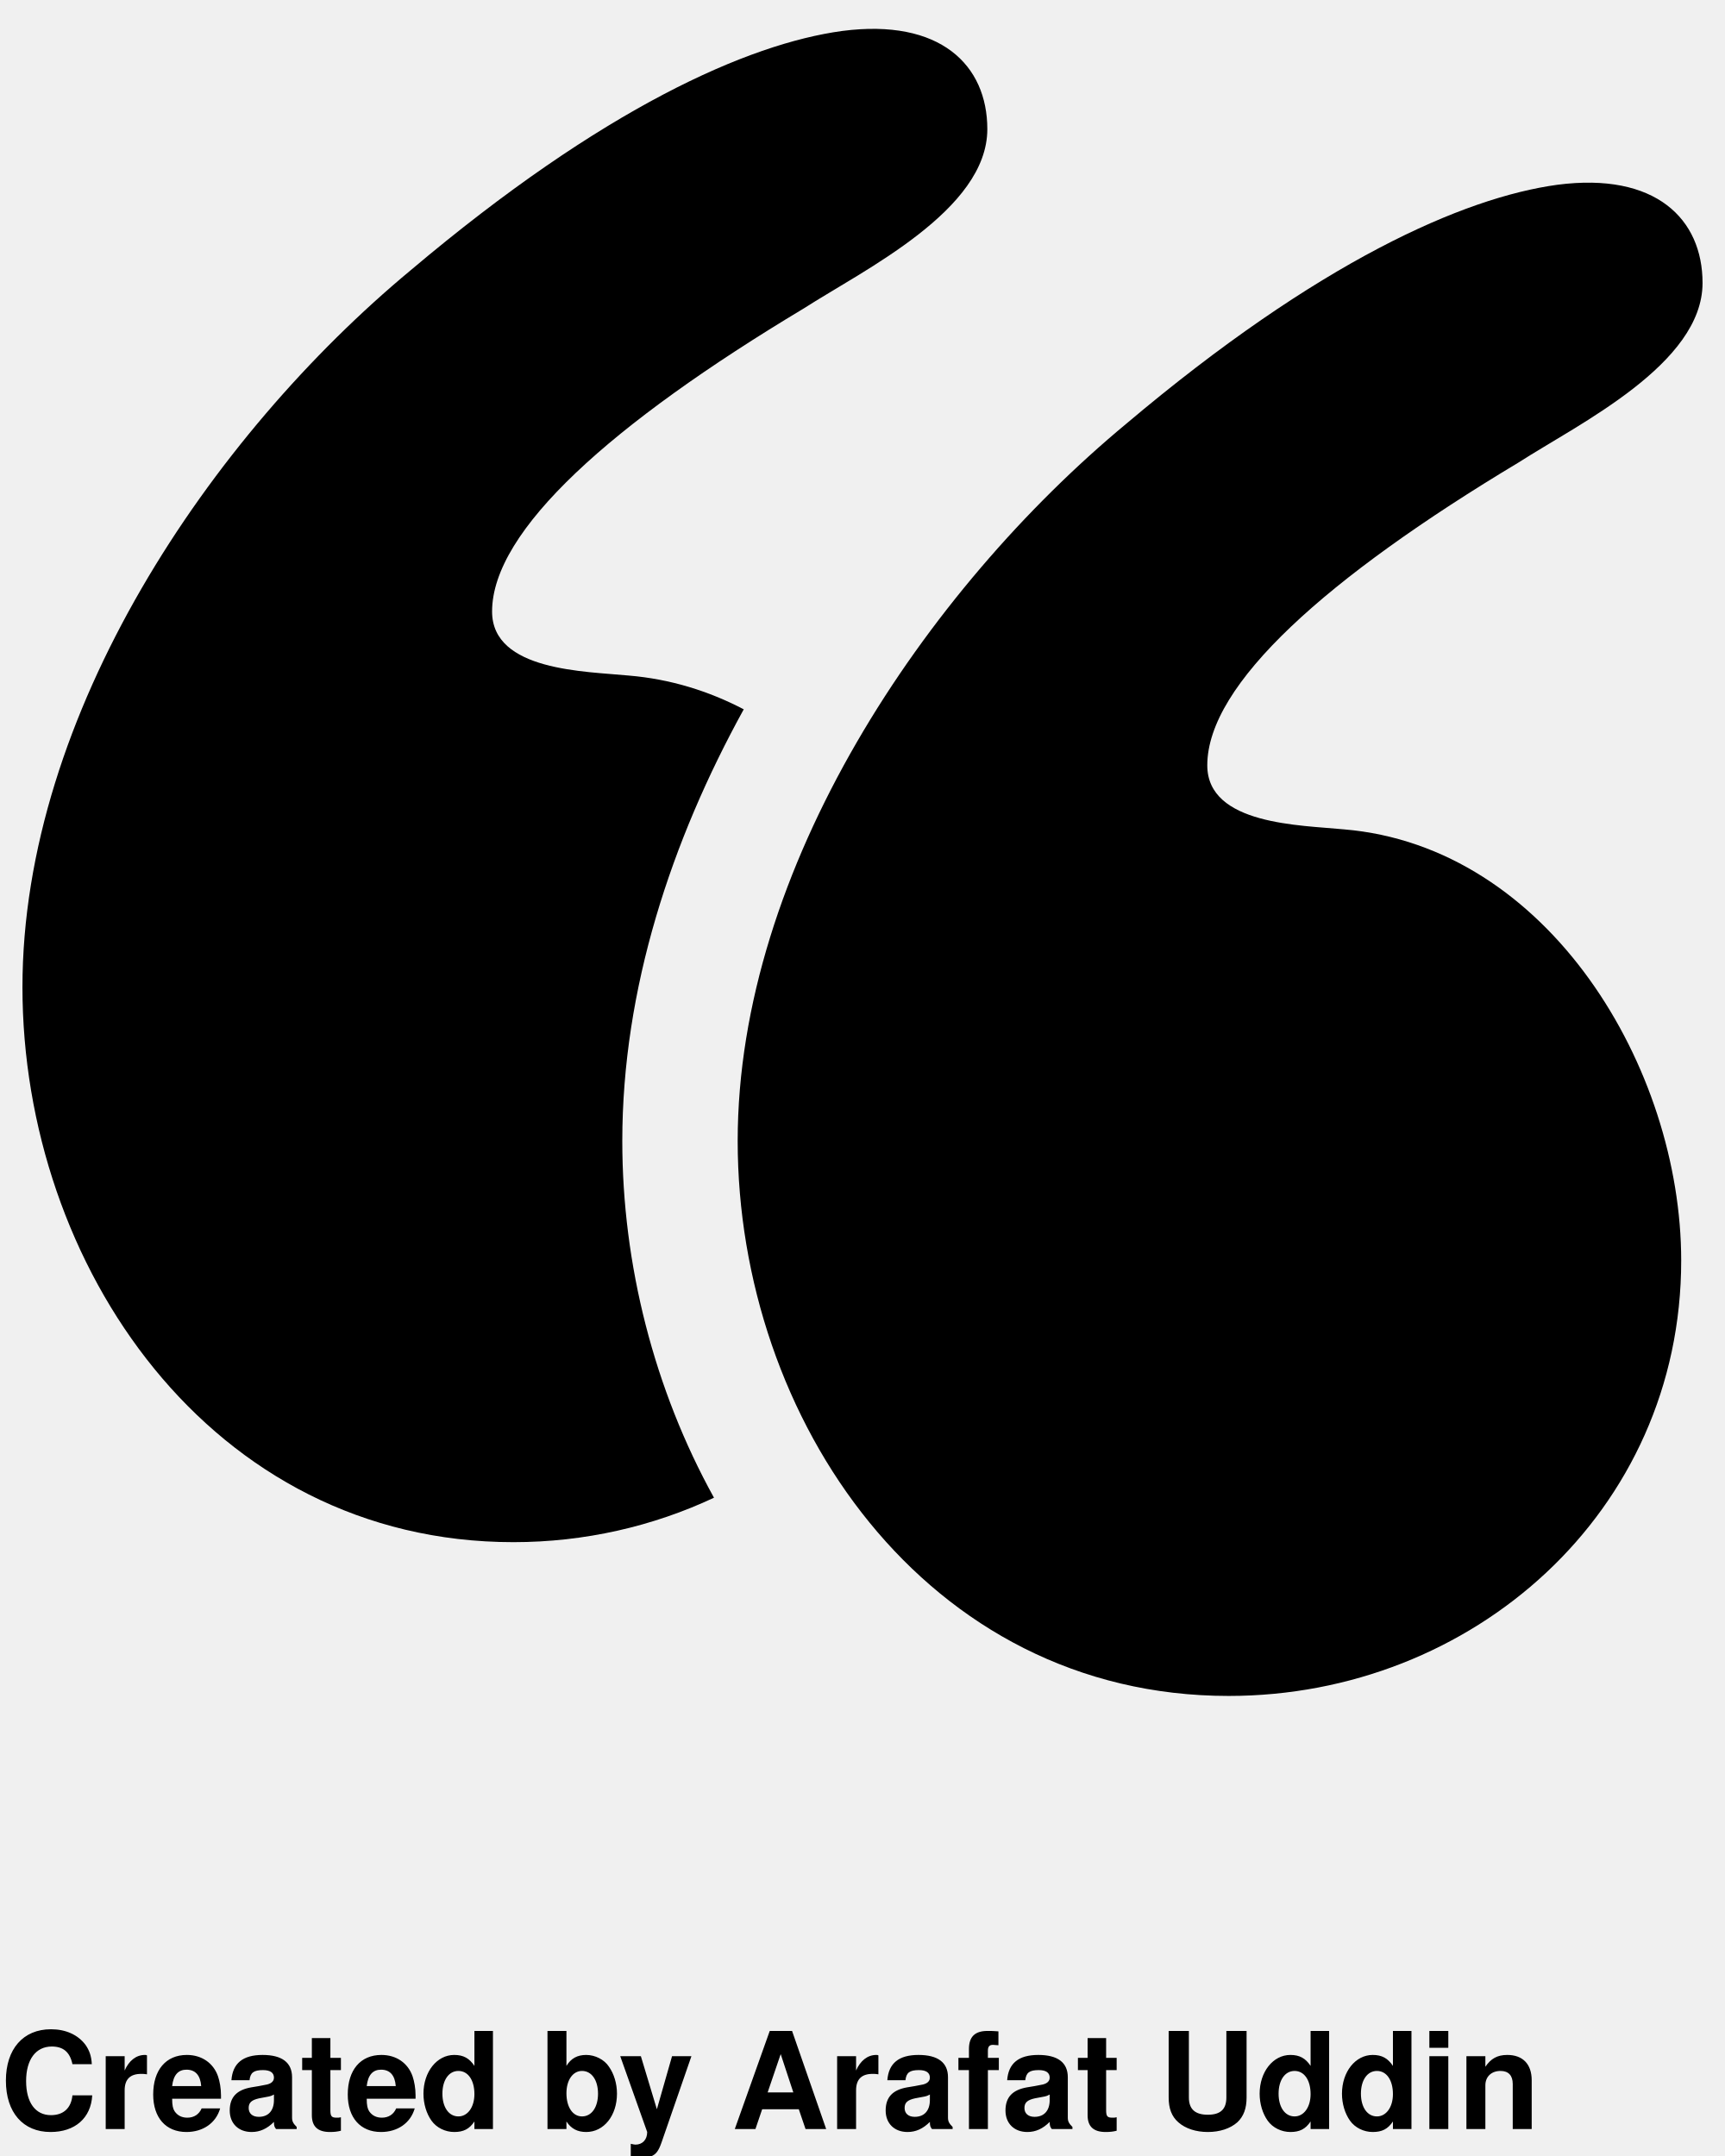
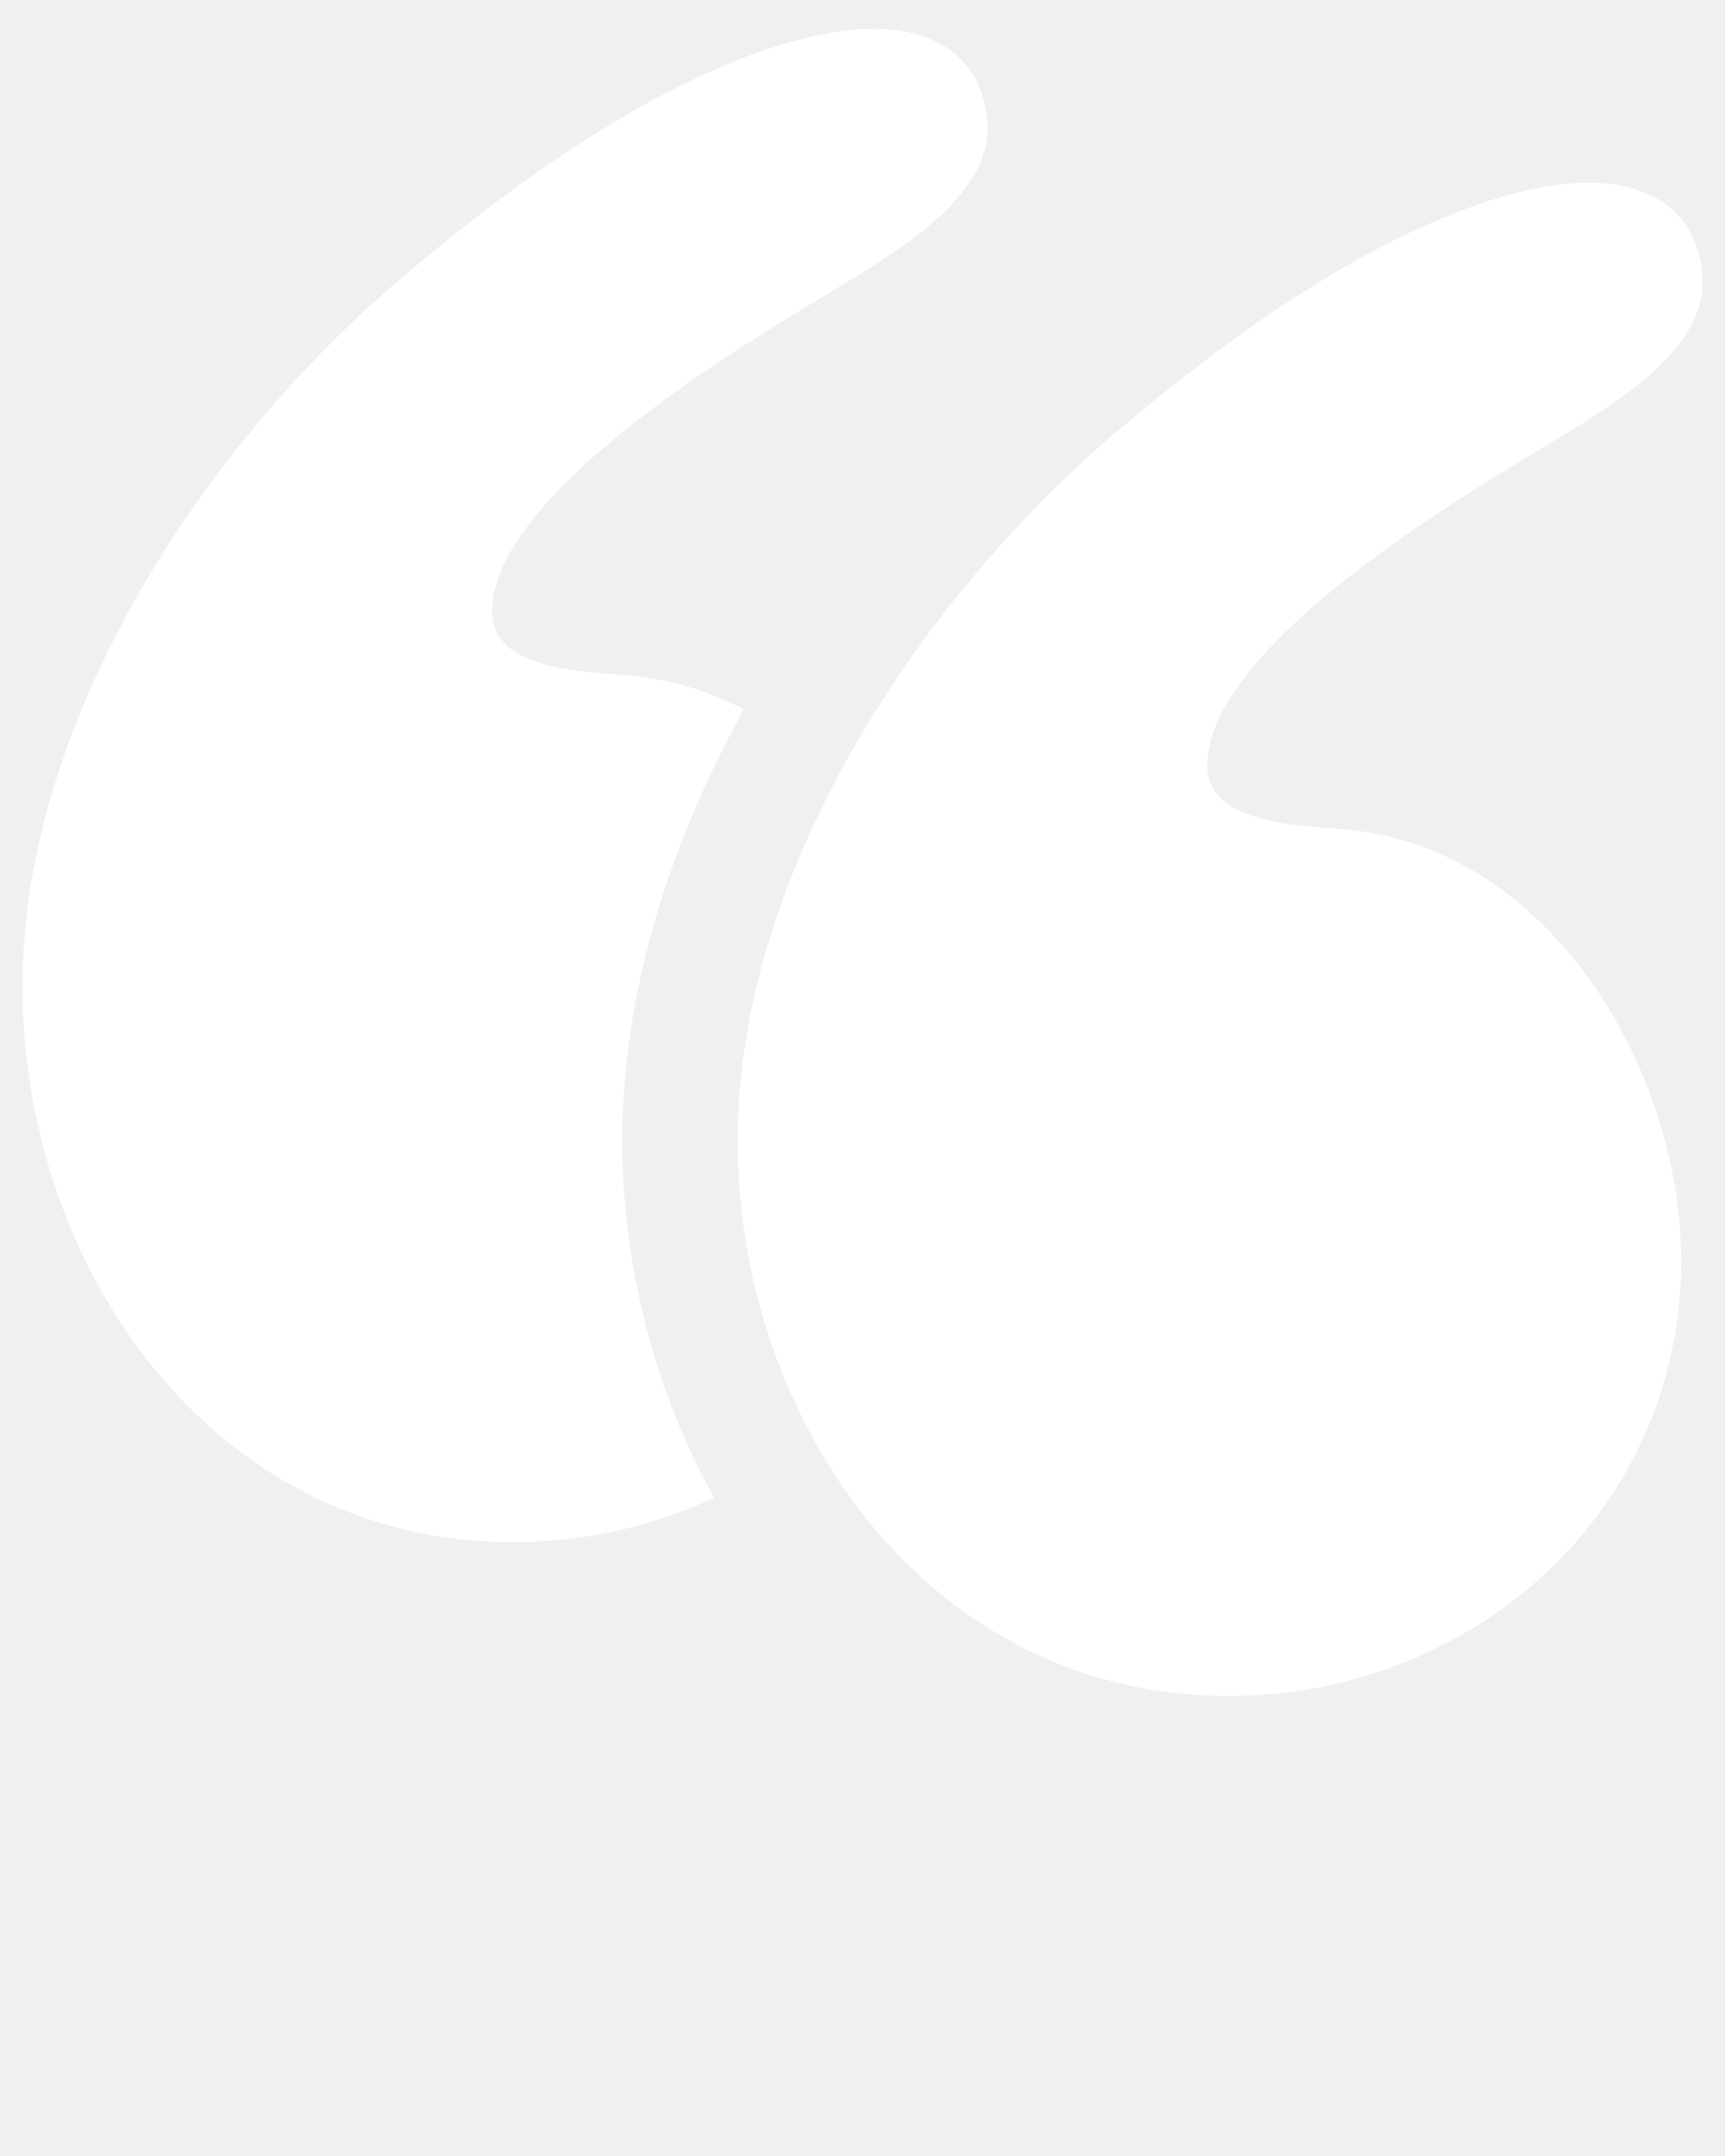
- <svg xmlns="http://www.w3.org/2000/svg" version="1.1" x="0px" y="0px" viewBox="0 0 64 80" enable-background="new 0 0 64 64" xml:space="preserve">
+ <svg xmlns="http://www.w3.org/2000/svg" fill="#ffffff" version="1.1" x="0px" y="0px" viewBox="0 0 64 80" enable-background="new 0 0 64 64" xml:space="preserve">
  <g>
    <path d="M49.861,30.774c-1.584-0.158-5.069-0.158-5.069-2.376c0-3.009,4.435-6.969,11.563-11.246   c2.217-1.426,6.812-3.643,6.812-6.653c0-2.376-1.743-4.118-5.386-3.643c-3.485,0.475-8.871,2.851-15.998,8.87   C34.338,21.904,27.369,32.2,27.369,42.337c0,10.296,6.969,20.592,18.216,20.592c9.028,0,16.79-6.811,16.79-16.157   C62.374,39.644,57.464,31.408,49.861,30.774z" />
    <path d="M27.594,26.32c-1.301-0.68-2.728-1.125-4.268-1.253c-1.584-0.158-5.069-0.158-5.069-2.376   c0-3.009,4.435-6.969,11.563-11.246c2.218-1.426,6.811-3.643,6.811-6.653c0-2.376-1.743-4.118-5.386-3.643   c-3.485,0.475-8.871,2.851-15.998,8.87C7.803,16.197,0.833,26.493,0.833,36.631c0,10.296,6.969,20.592,18.216,20.592   c2.644,0,5.178-0.588,7.441-1.649c-2.219-4.012-3.402-8.654-3.402-13.236C23.089,36.68,24.911,31.193,27.594,26.32z" />
  </g>
-   <text x="0" y="79" fill="#000000" font-size="5px" font-weight="bold" font-family="'Helvetica Neue', Helvetica, Arial-Unicode, Arial, Sans-serif">Created by Arafat Uddin</text>
-   <text x="0" y="84" fill="#000000" font-size="5px" font-weight="bold" font-family="'Helvetica Neue', Helvetica, Arial-Unicode, Arial, Sans-serif">from the Noun Project</text>
</svg>
